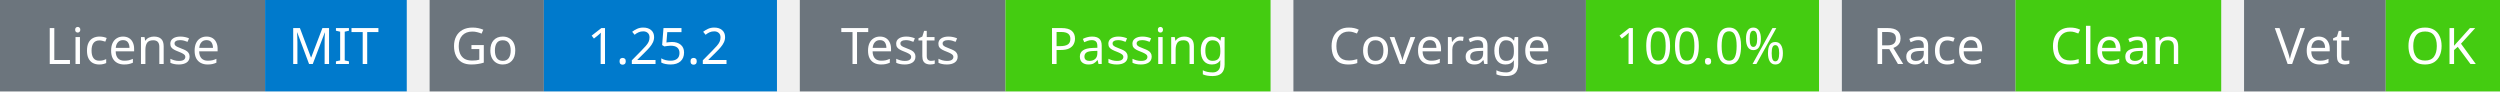
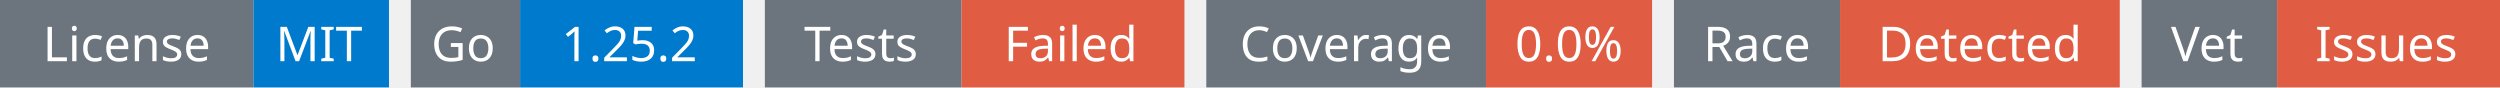
- <svg xmlns="http://www.w3.org/2000/svg" width="547" height="20" viewBox="0 0 547 20">
+ <svg xmlns="http://www.w3.org/2000/svg" width="572" height="20" viewBox="0 0 572 20">
  <g transform="translate(0, 0)">
    <rect x="0" y="0" width="58" height="20" fill="#6c757d" />
    <rect x="58" y="0" width="31" height="20" fill="#007acc" />
    <text x="29" y="14" text-anchor="middle" font-family="sans-serif" font-size="11" fill="white">License</text>
    <text x="73" y="14" text-anchor="middle" font-family="sans-serif" font-size="11" fill="white">MIT</text>
  </g>
  <g transform="translate(94, 0)">
    <rect x="0" y="0" width="25" height="20" fill="#6c757d" />
    <rect x="25" y="0" width="51" height="20" fill="#007acc" />
    <text x="12" y="14" text-anchor="middle" font-family="sans-serif" font-size="11" fill="white">Go</text>
    <text x="50" y="14" text-anchor="middle" font-family="sans-serif" font-size="11" fill="white">1.25.2</text>
  </g>
  <g transform="translate(175, 0)">
    <rect x="0" y="0" width="45" height="20" fill="#6c757d" />
-     <rect x="45" y="0" width="58" height="20" fill="#4c1" />
+     <rect x="45" y="0" width="51" height="20" fill="#e05d44" />
    <text x="22" y="14" text-anchor="middle" font-family="sans-serif" font-size="11" fill="white">Tests</text>
-     <text x="74" y="14" text-anchor="middle" font-family="sans-serif" font-size="11" fill="white">Passing</text>
+     <text x="70" y="14" text-anchor="middle" font-family="sans-serif" font-size="11" fill="white">Failed</text>
  </g>
-   <g transform="translate(283, 0)">
+   <g transform="translate(276, 0)">
    <rect x="0" y="0" width="64" height="20" fill="#6c757d" />
-     <rect x="64" y="0" width="51" height="20" fill="#4c1" />
+     <rect x="64" y="0" width="38" height="20" fill="#e05d44" />
    <text x="32" y="14" text-anchor="middle" font-family="sans-serif" font-size="11" fill="white">Coverage</text>
-     <text x="89" y="14" text-anchor="middle" font-family="sans-serif" font-size="11" fill="white">100.0%</text>
+     <text x="83" y="14" text-anchor="middle" font-family="sans-serif" font-size="11" fill="white">0.0%</text>
  </g>
-   <g transform="translate(403, 0)">
+   <g transform="translate(383, 0)">
    <rect x="0" y="0" width="38" height="20" fill="#6c757d" />
-     <rect x="38" y="0" width="45" height="20" fill="#4c1" />
+     <rect x="38" y="0" width="64" height="20" fill="#e05d44" />
    <text x="19" y="14" text-anchor="middle" font-family="sans-serif" font-size="11" fill="white">Race</text>
-     <text x="60" y="14" text-anchor="middle" font-family="sans-serif" font-size="11" fill="white">Clean</text>
+     <text x="70" y="14" text-anchor="middle" font-family="sans-serif" font-size="11" fill="white">Detected</text>
  </g>
-   <g transform="translate(491, 0)">
+   <g transform="translate(490, 0)">
    <rect x="0" y="0" width="31" height="20" fill="#6c757d" />
-     <rect x="31" y="0" width="25" height="20" fill="#4c1" />
+     <rect x="31" y="0" width="51" height="20" fill="#e05d44" />
    <text x="15" y="14" text-anchor="middle" font-family="sans-serif" font-size="11" fill="white">Vet</text>
-     <text x="43" y="14" text-anchor="middle" font-family="sans-serif" font-size="11" fill="white">OK</text>
+     <text x="56" y="14" text-anchor="middle" font-family="sans-serif" font-size="11" fill="white">Issues</text>
  </g>
</svg>
